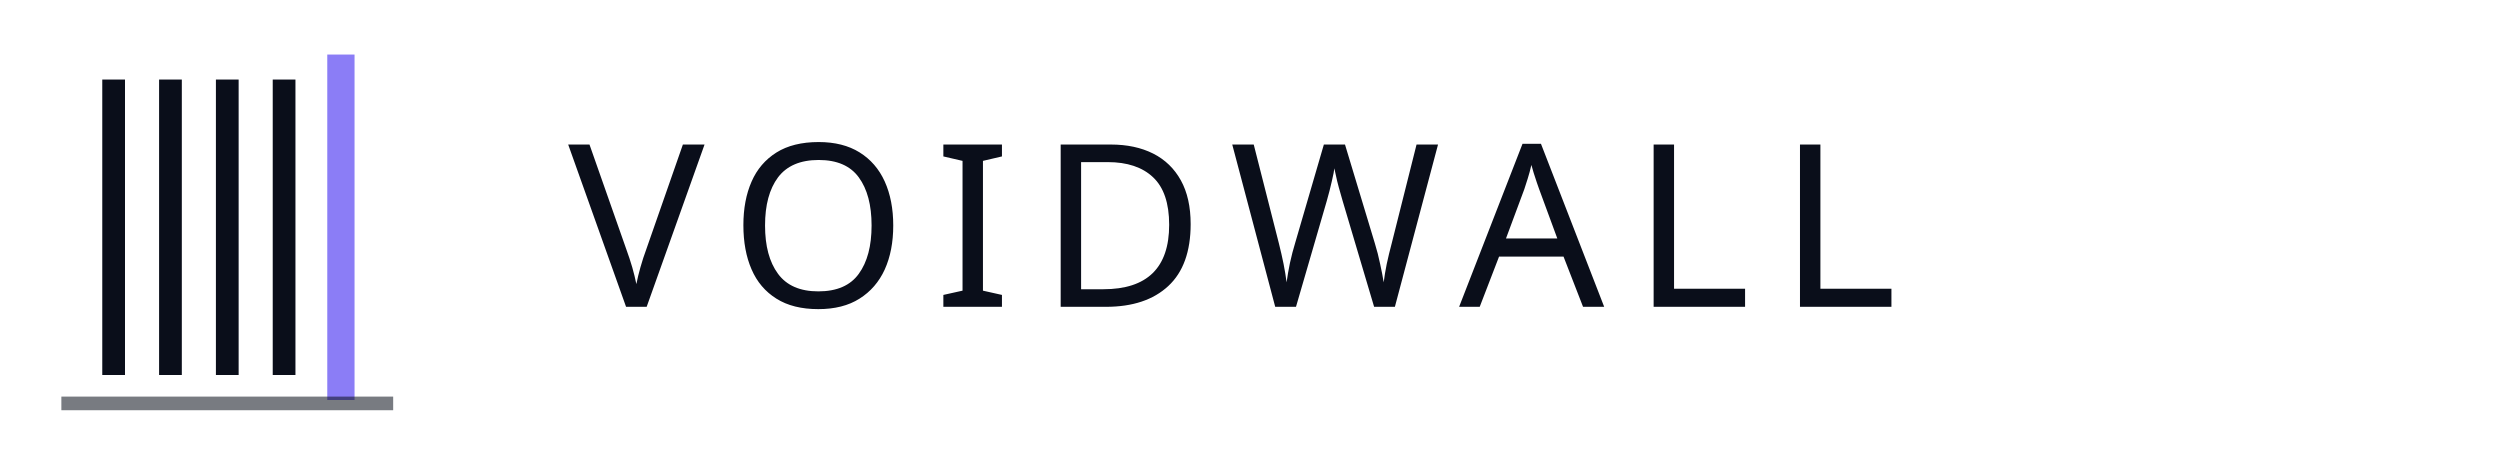
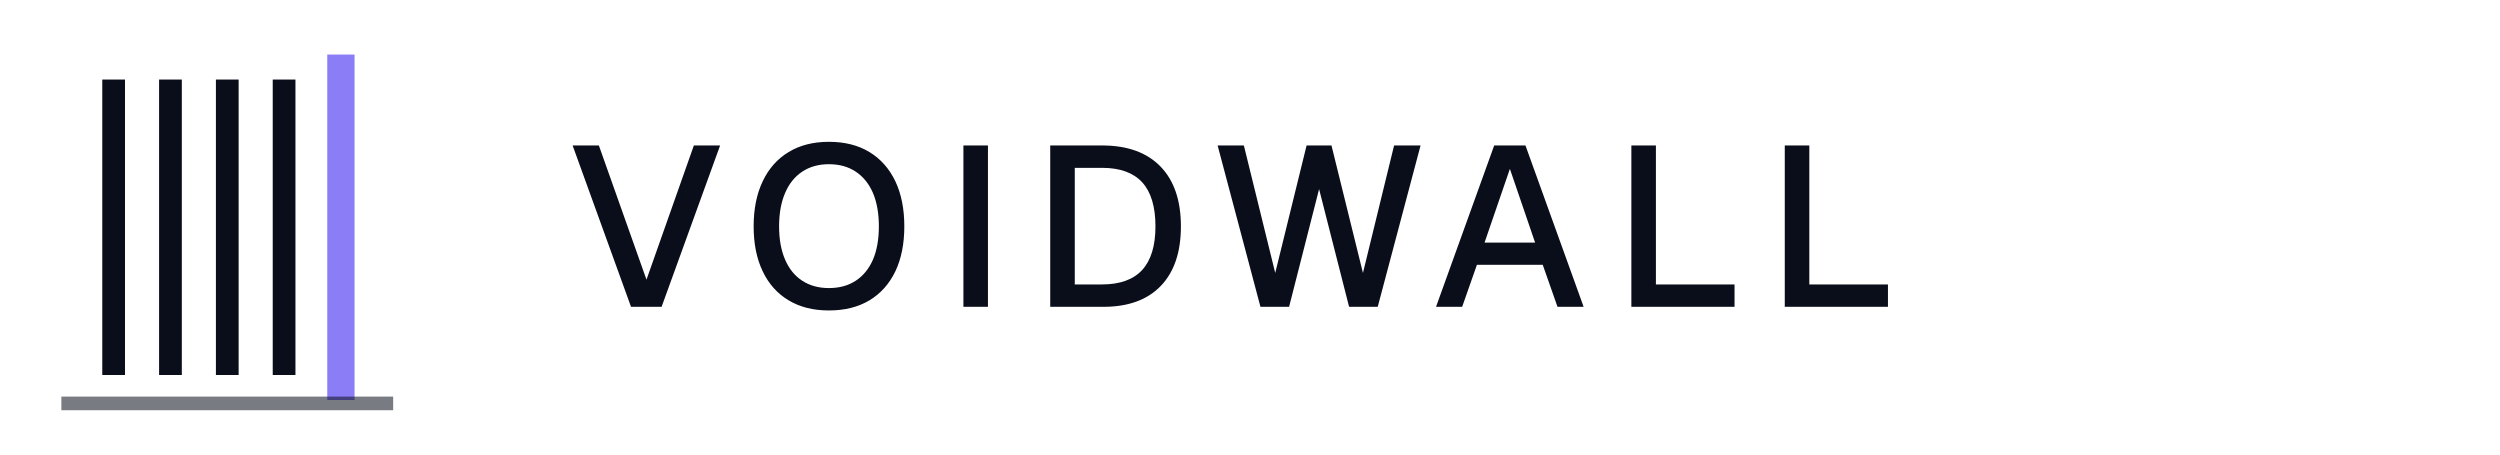
<svg xmlns="http://www.w3.org/2000/svg" viewBox="0 0 220 40" fill="none">
  <g transform="translate(2 2)" stroke-linecap="square">
    <line x1="8" y1="6" x2="8" y2="30" stroke="#0A0E1A" stroke-width="2" />
    <line x1="13" y1="6" x2="13" y2="30" stroke="#0A0E1A" stroke-width="2" />
    <line x1="18" y1="6" x2="18" y2="30" stroke="#0A0E1A" stroke-width="2" />
    <line x1="23" y1="6" x2="23" y2="30" stroke="#0A0E1A" stroke-width="2" />
    <line x1="28" y1="4" x2="28" y2="32" stroke="#8B7DF6" stroke-width="2.4" />
    <line x1="4" y1="33.5" x2="32" y2="33.5" stroke="#0A0E1A" stroke-width="1.2" opacity="0.55" />
  </g>
-   <text x="50" y="27" font-family="Geist, ui-sans-serif, system-ui, sans-serif" font-size="20" font-weight="500" letter-spacing="2.4" fill="#0A0E1A">VOIDWALL</text>
+   <path aria-label="VOIDWALL" fill="#0A0E1A" d="M55.53 27 50.39 12.8H52.7L56.89 24.61L61.06 12.8H63.37L58.22 27ZM72.94 27.32Q70.88 27.32 69.4 26.43Q67.91 25.54 67.12 23.88Q66.32 22.22 66.32 19.92Q66.32 17.62 67.12 15.95Q67.91 14.28 69.4 13.38Q70.88 12.48 72.94 12.48Q75.03 12.48 76.51 13.38Q77.99 14.28 78.79 15.95Q79.58 17.62 79.58 19.92Q79.58 22.22 78.79 23.88Q77.99 25.54 76.51 26.43Q75.03 27.32 72.94 27.32ZM72.94 25.35Q74.33 25.35 75.31 24.7Q76.29 24.06 76.82 22.85Q77.34 21.63 77.34 19.92Q77.34 18.21 76.82 16.98Q76.29 15.76 75.31 15.11Q74.33 14.45 72.94 14.45Q71.58 14.45 70.59 15.11Q69.61 15.76 69.09 16.98Q68.56 18.21 68.56 19.92Q68.56 21.63 69.09 22.85Q69.61 24.06 70.59 24.7Q71.58 25.35 72.94 25.35ZM84.78 27V12.8H86.94V27ZM92.42 27V12.8H96.98Q100.32 12.8 102.12 14.65Q103.92 16.5 103.92 19.92Q103.92 23.32 102.15 25.16Q100.38 27 97.1 27ZM94.58 25.03H96.98Q99.34 25.03 100.51 23.76Q101.68 22.48 101.68 19.92Q101.68 17.32 100.51 16.04Q99.34 14.77 96.98 14.77H94.58ZM110.92 27 107.15 12.8H109.46L112.22 24.02L114.98 12.8H117.17L119.94 24.02L122.68 12.8H125.01L121.24 27H118.72L116.08 16.64L113.44 27ZM126.37 27 131.49 12.8H134.24L139.36 27H137.06L135.76 23.3H129.97L128.67 27ZM130.64 21.35H135.09L132.87 14.86ZM143.56 27V12.8H145.72V26.2L144.58 25.03H152.64V27ZM157.06 27V12.8H159.22V26.2L158.08 25.03H166.14V27Z" />
</svg>
